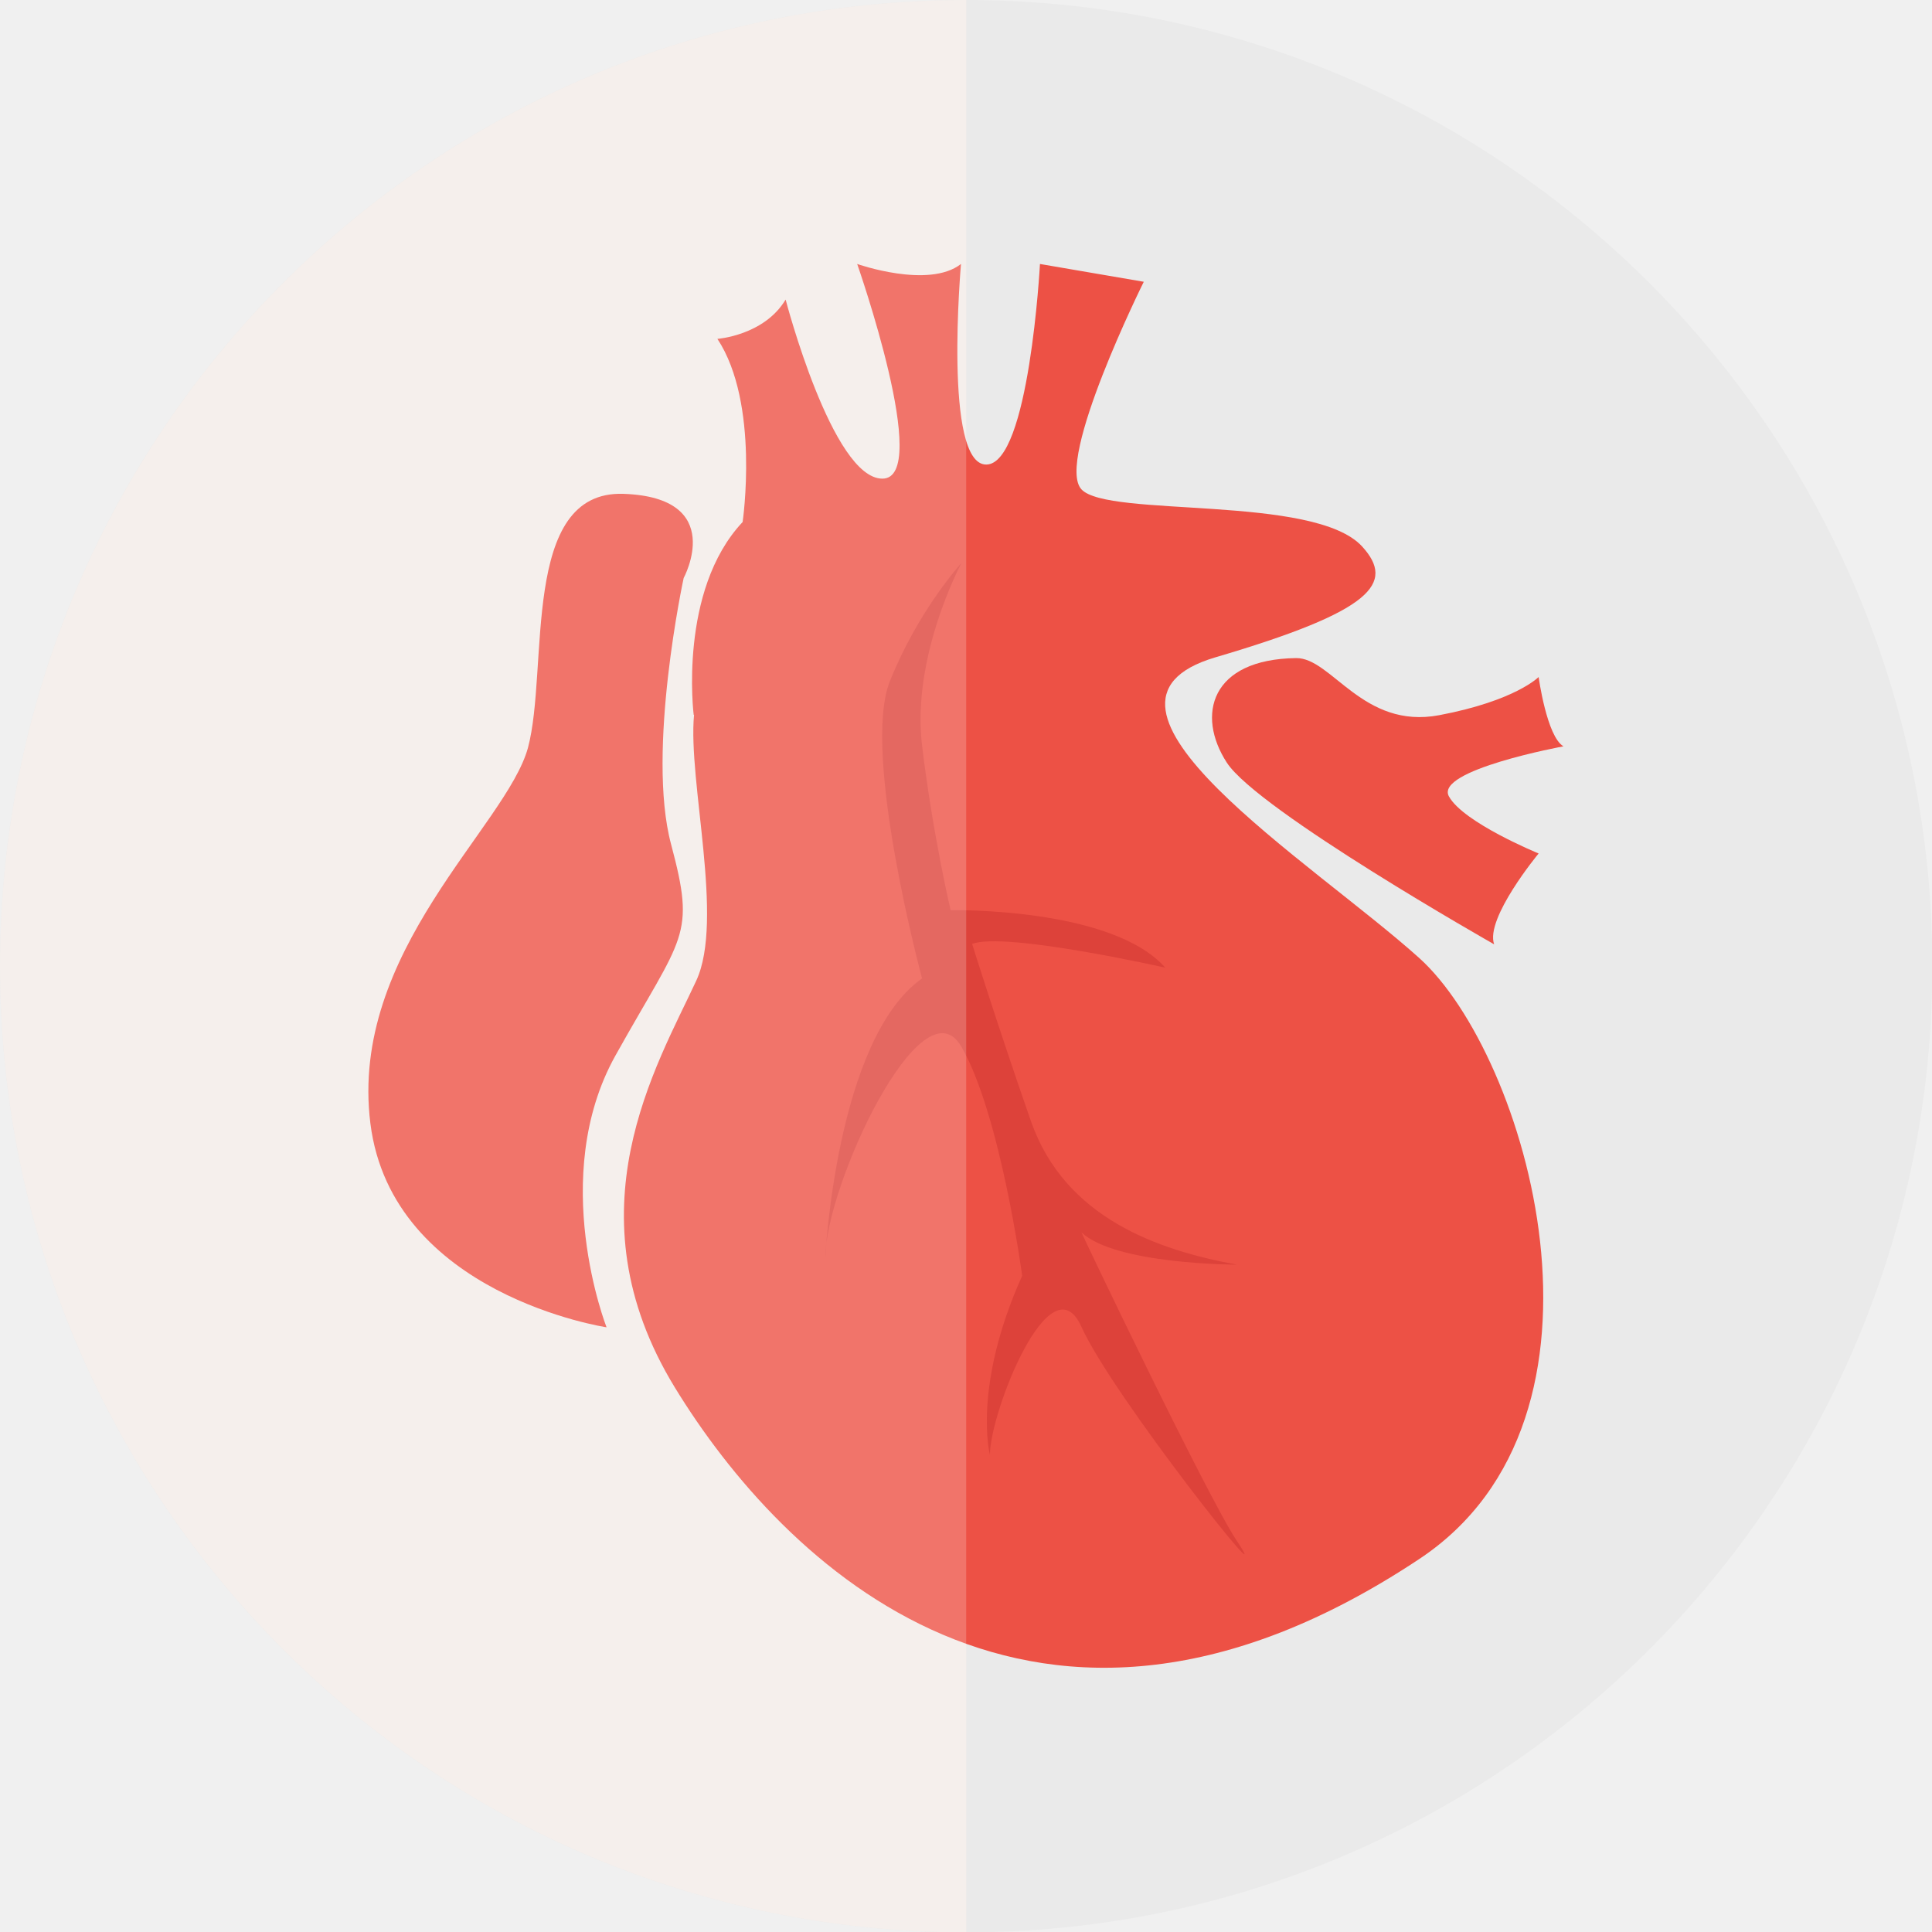
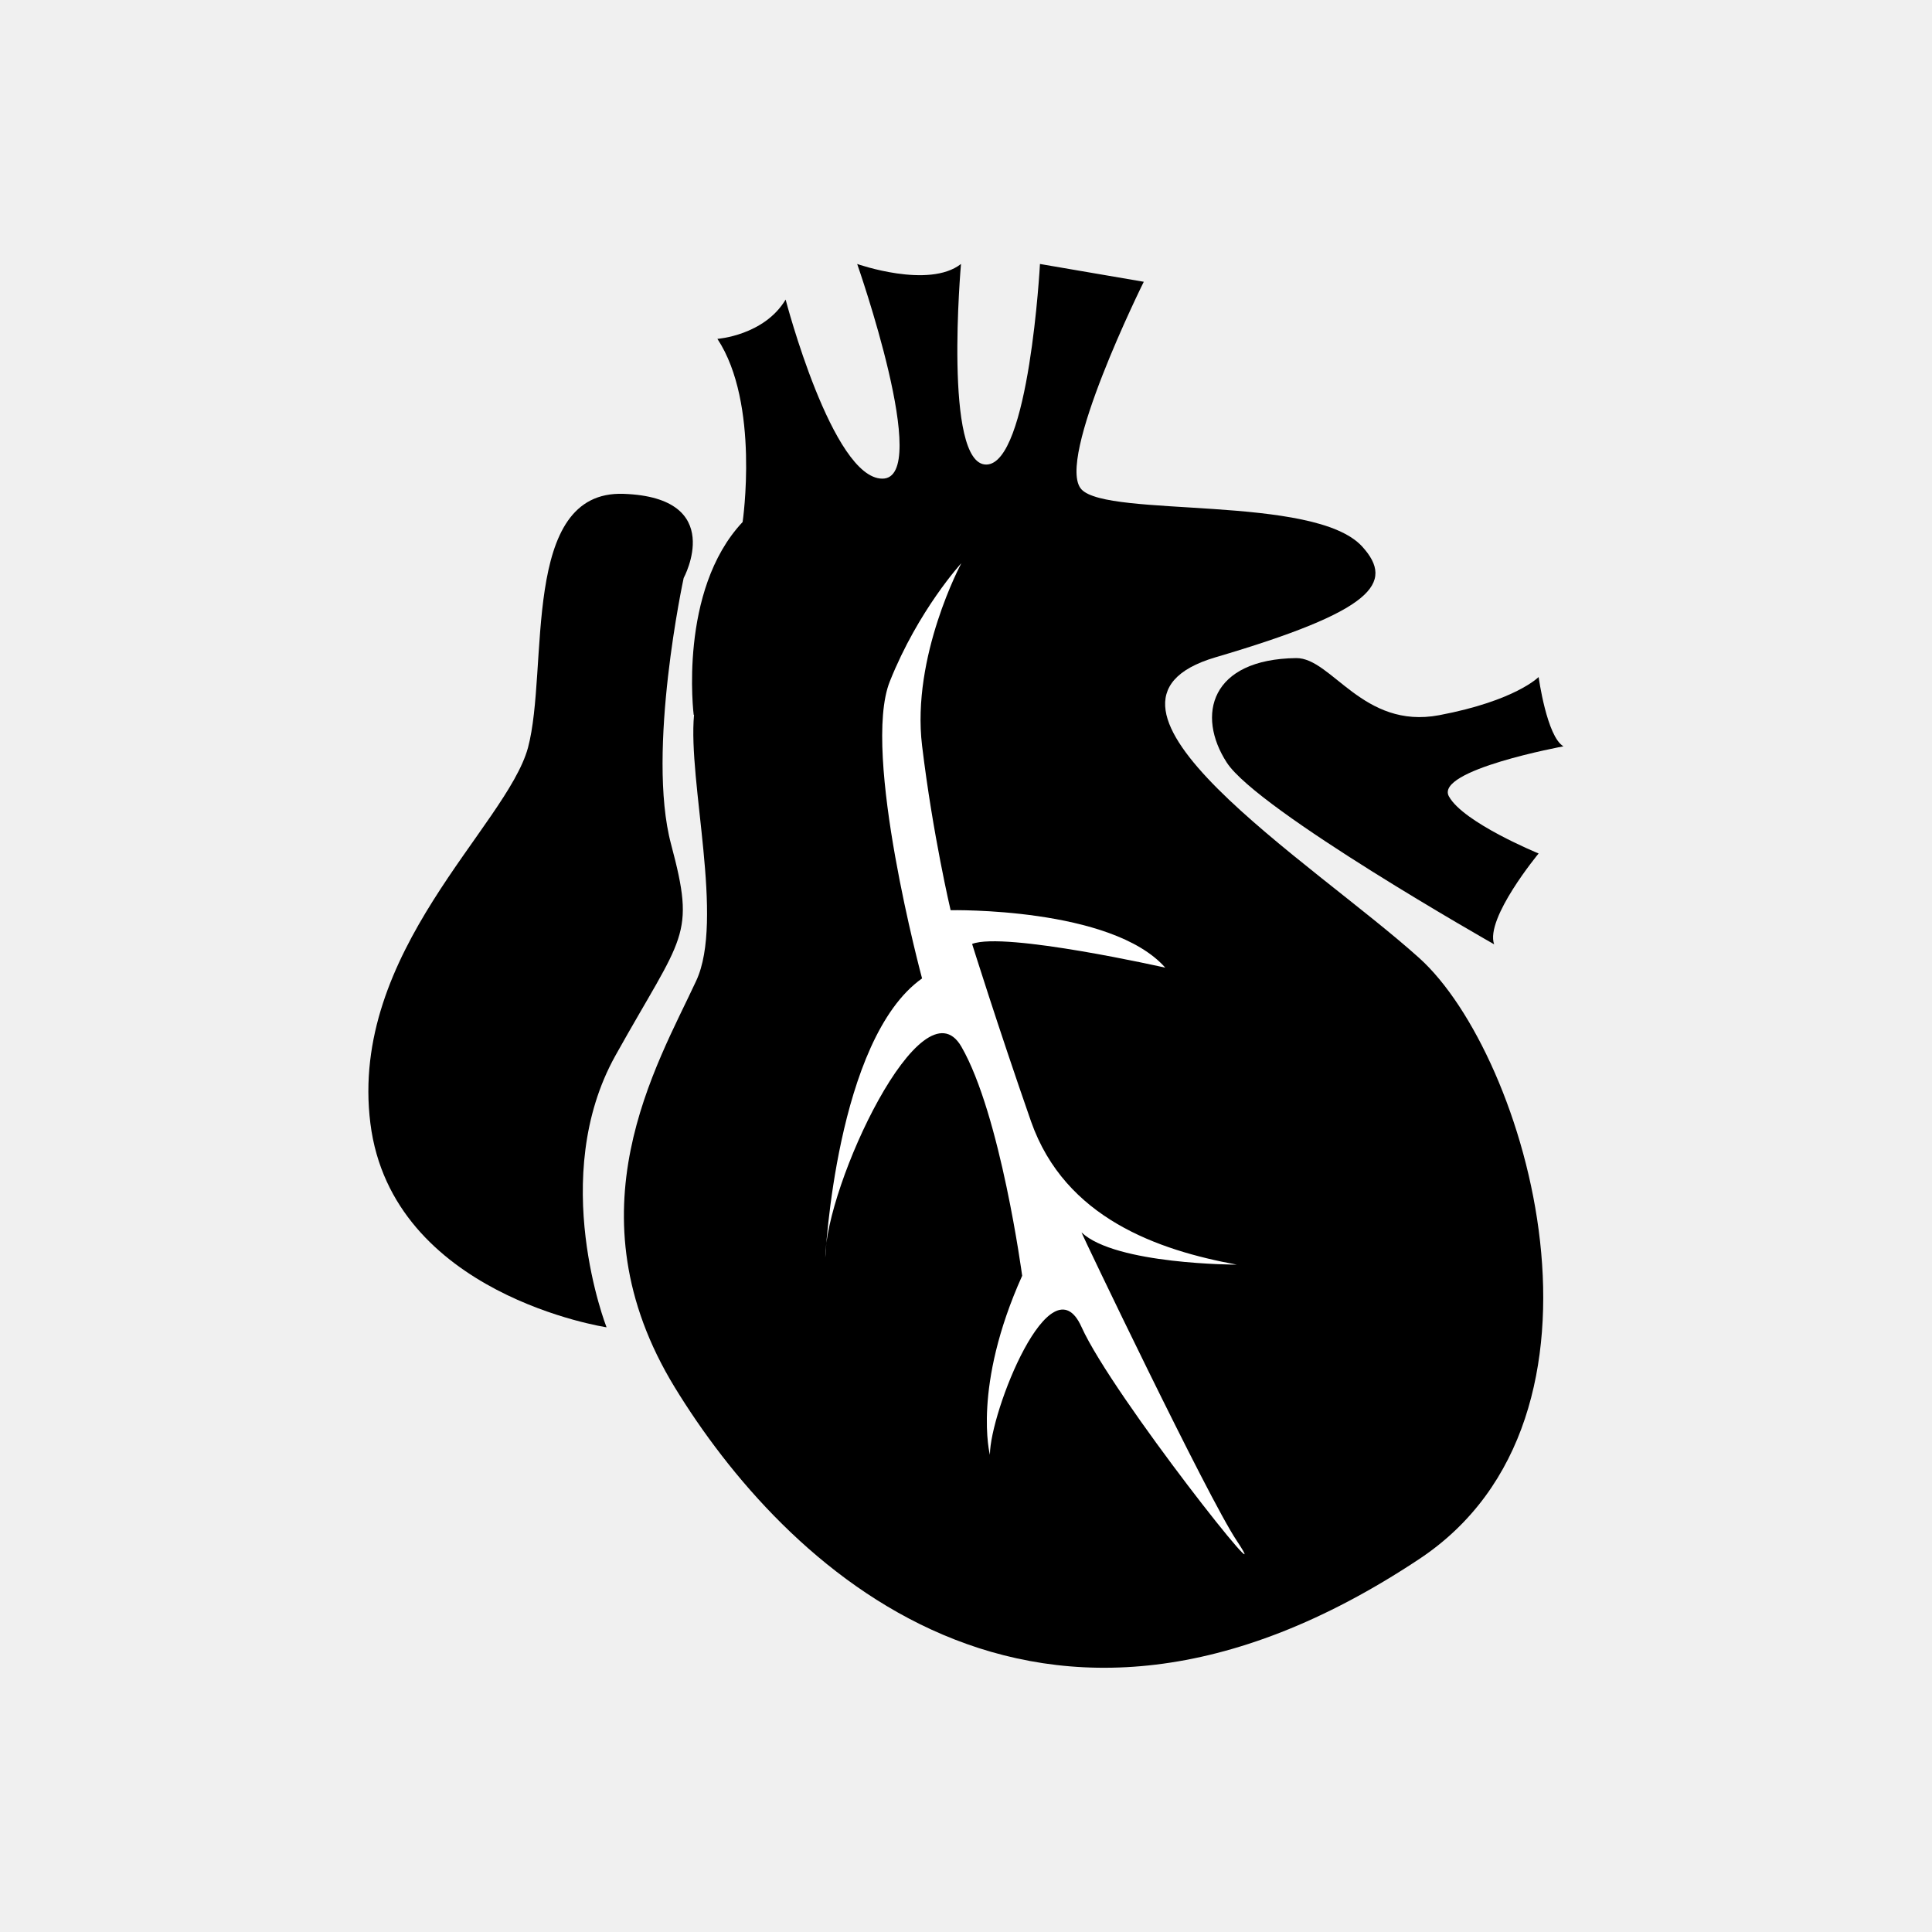
<svg xmlns="http://www.w3.org/2000/svg" version="1.1" id="Layer_1" x="0px" y="0px" viewBox="0 0 521.1 521.1" style="enable-background:new 0 0 521.1 521.1;" xml:space="preserve">
  <style type="text/css">
- 	.st0{fill:#EAEAEA;}
- 	.st1{fill:#F2EBE7;}
- 	.st2{fill:#ED5145;}
- 	.st3{fill:#DD423A;}
- 	.st4{opacity:0.2;fill:#FFFFFF;enable-background:new    ;}
+ 	.st0{fill:#FFFFFF;}
</style>
  <g>
    <g>
      <g>
-         <circle class="st0" cx="260.6" cy="260.6" r="260.6" />
-         <path class="st1" d="M0,260.6c0,143.9,116.7,260.6,260.6,260.6V0C116.7,0,0,116.7,0,260.6z" />
+         <path d="M382.8,258.4c-29-26.1-97.5-68.5-55-81.1c42.5-12.5,48.6-20,39.6-29.9c-12.9-14.1-68.5-7.7-75.7-15.4     c-7.2-7.7,16.8-56,16.8-56l-28-4.8c0,0-2.9,54.1-14.5,54.1s-6.8-54.1-6.8-54.1c-8.7,6.8-28,0-28,0s20.3,57.9,6.8,57.9     s-26.1-48.3-26.1-48.3c-5.8,9.7-18.4,10.6-18.4,10.6c11.5,17.4,6.8,49.4,6.8,49.4c-17.4,18.5-13.2,52-13.2,52h0.1     c-1.7,17.9,8.2,55.3,0.6,71.7c-10.6,22.9-34.7,62.4-5.8,109.7s97.1,115.2,200.8,46.3C440.7,382.1,411.8,284.5,382.8,258.4z" />
+         <path d="M184.4,155.9c0,0,11.8-21.7-16.2-22.7s-20.1,47.2-25.8,68.5c-5.8,21.2-48.3,55-42.5,101.3s63.7,55,63.7,55     s-15.9-40.5,2.4-73.3s21.7-31.9,15-57C174.3,202.6,184.4,155.9,184.4,155.9z" />
+         <path d="M349.6,177.5c9.6-0.1,18,19.3,38.6,15.4c20.6-3.9,26.8-10.3,26.8-10.3s2.2,16.1,6.7,18.7c0,0-34.8,6.4-30.9,13.5     s24.2,15.4,24.2,15.4s-14.5,17.5-12,24.5c0,0-63.7-36.1-72.1-49C322.6,192.9,326.5,177.8,349.6,177.5z" />
+         <path class="st0" d="M333.6,415.6c12.3,18.5-33.6-39.2-41.9-57.7s-24.7,23-24.7,34.5c0,0-4.8-18.3,8.7-48.3     c0,0-5.8-43.4-16.4-61.8c-10.6-18.3-36.7,37.6-36.7,56.9c0,0,2.9-58.9,26.1-75.3c0,0-16.4-60.8-8.7-80.1s19.3-31.9,19.3-31.9     s-13.5,25.1-10.6,49.2s7.7,44.4,7.7,44.4s43.4-0.9,57.9,15.5c0,0-43.4-9.8-52.1-6.4c0,0,6.8,21.8,15.9,47.9     c9.2,26.1,34.3,34.7,55.5,38.6c0,0-32.7,0-41.9-8.7C291.6,332.5,325.8,404,333.6,415.6z" />
      </g>
-       <g>
-         <path class="st2" d="M382.8,258.4c-29-26.1-97.5-68.5-55-81.1c42.5-12.5,48.6-20,39.6-29.9c-12.9-14.1-68.5-7.7-75.7-15.4     c-7.2-7.7,16.8-56,16.8-56l-28-4.8c0,0-2.9,54.1-14.5,54.1s-6.8-54.1-6.8-54.1c-8.7,6.8-28,0-28,0s20.3,57.9,6.8,57.9     c-13.5,0-26.1-48.3-26.1-48.3c-5.8,9.7-18.4,10.6-18.4,10.6c11.5,17.4,6.8,49.4,6.8,49.4c-17.4,18.5-13.2,52-13.2,52l0.1,0     c-1.7,17.9,8.2,55.3,0.6,71.7c-10.6,22.9-34.7,62.4-5.8,109.7s97.1,115.2,200.8,46.3C440.7,382.1,411.8,284.5,382.8,258.4z" />
-         <path class="st2" d="M184.4,155.9c0,0,11.8-21.7-16.2-22.7c-28-1-20.1,47.2-25.8,68.5c-5.8,21.2-48.3,55-42.5,101.3     c5.8,46.3,63.7,55,63.7,55s-15.9-40.5,2.4-73.3c18.3-32.8,21.7-31.9,15-57C174.3,202.6,184.4,155.9,184.4,155.9z" />
-         <path class="st2" d="M349.6,177.5c9.6-0.1,18,19.3,38.6,15.4c20.6-3.9,26.8-10.3,26.8-10.3s2.2,16.1,6.7,18.7     c0,0-34.8,6.4-30.9,13.5c3.9,7.1,24.2,15.4,24.2,15.4s-14.5,17.5-12,24.5c0,0-63.7-36.1-72.1-49     C322.6,192.9,326.5,177.8,349.6,177.5z" />
-         <path class="st3" d="M333.6,415.6c12.3,18.5-33.6-39.2-41.9-57.7c-8.3-18.5-24.7,23-24.7,34.5c0,0-4.8-18.3,8.7-48.3     c0,0-5.8-43.4-16.4-61.8c-10.6-18.3-36.7,37.6-36.7,56.9c0,0,2.9-58.9,26.1-75.3c0,0-16.4-60.8-8.7-80.1     c7.7-19.3,19.3-31.9,19.3-31.9s-13.5,25.1-10.6,49.2c2.9,24.1,7.7,44.4,7.7,44.4s43.4-0.9,57.9,15.5c0,0-43.4-9.8-52.1-6.4     c0,0,6.8,21.8,15.9,47.9c9.2,26.1,34.3,34.7,55.5,38.6c0,0-32.7,0-41.9-8.7C291.6,332.5,325.8,404,333.6,415.6z" />
-       </g>
-       <path class="st4" d="M0,260.6c0,143.9,116.7,260.6,260.6,260.6V0C116.7,0,0,116.7,0,260.6z" />
    </g>
  </g>
</svg>
